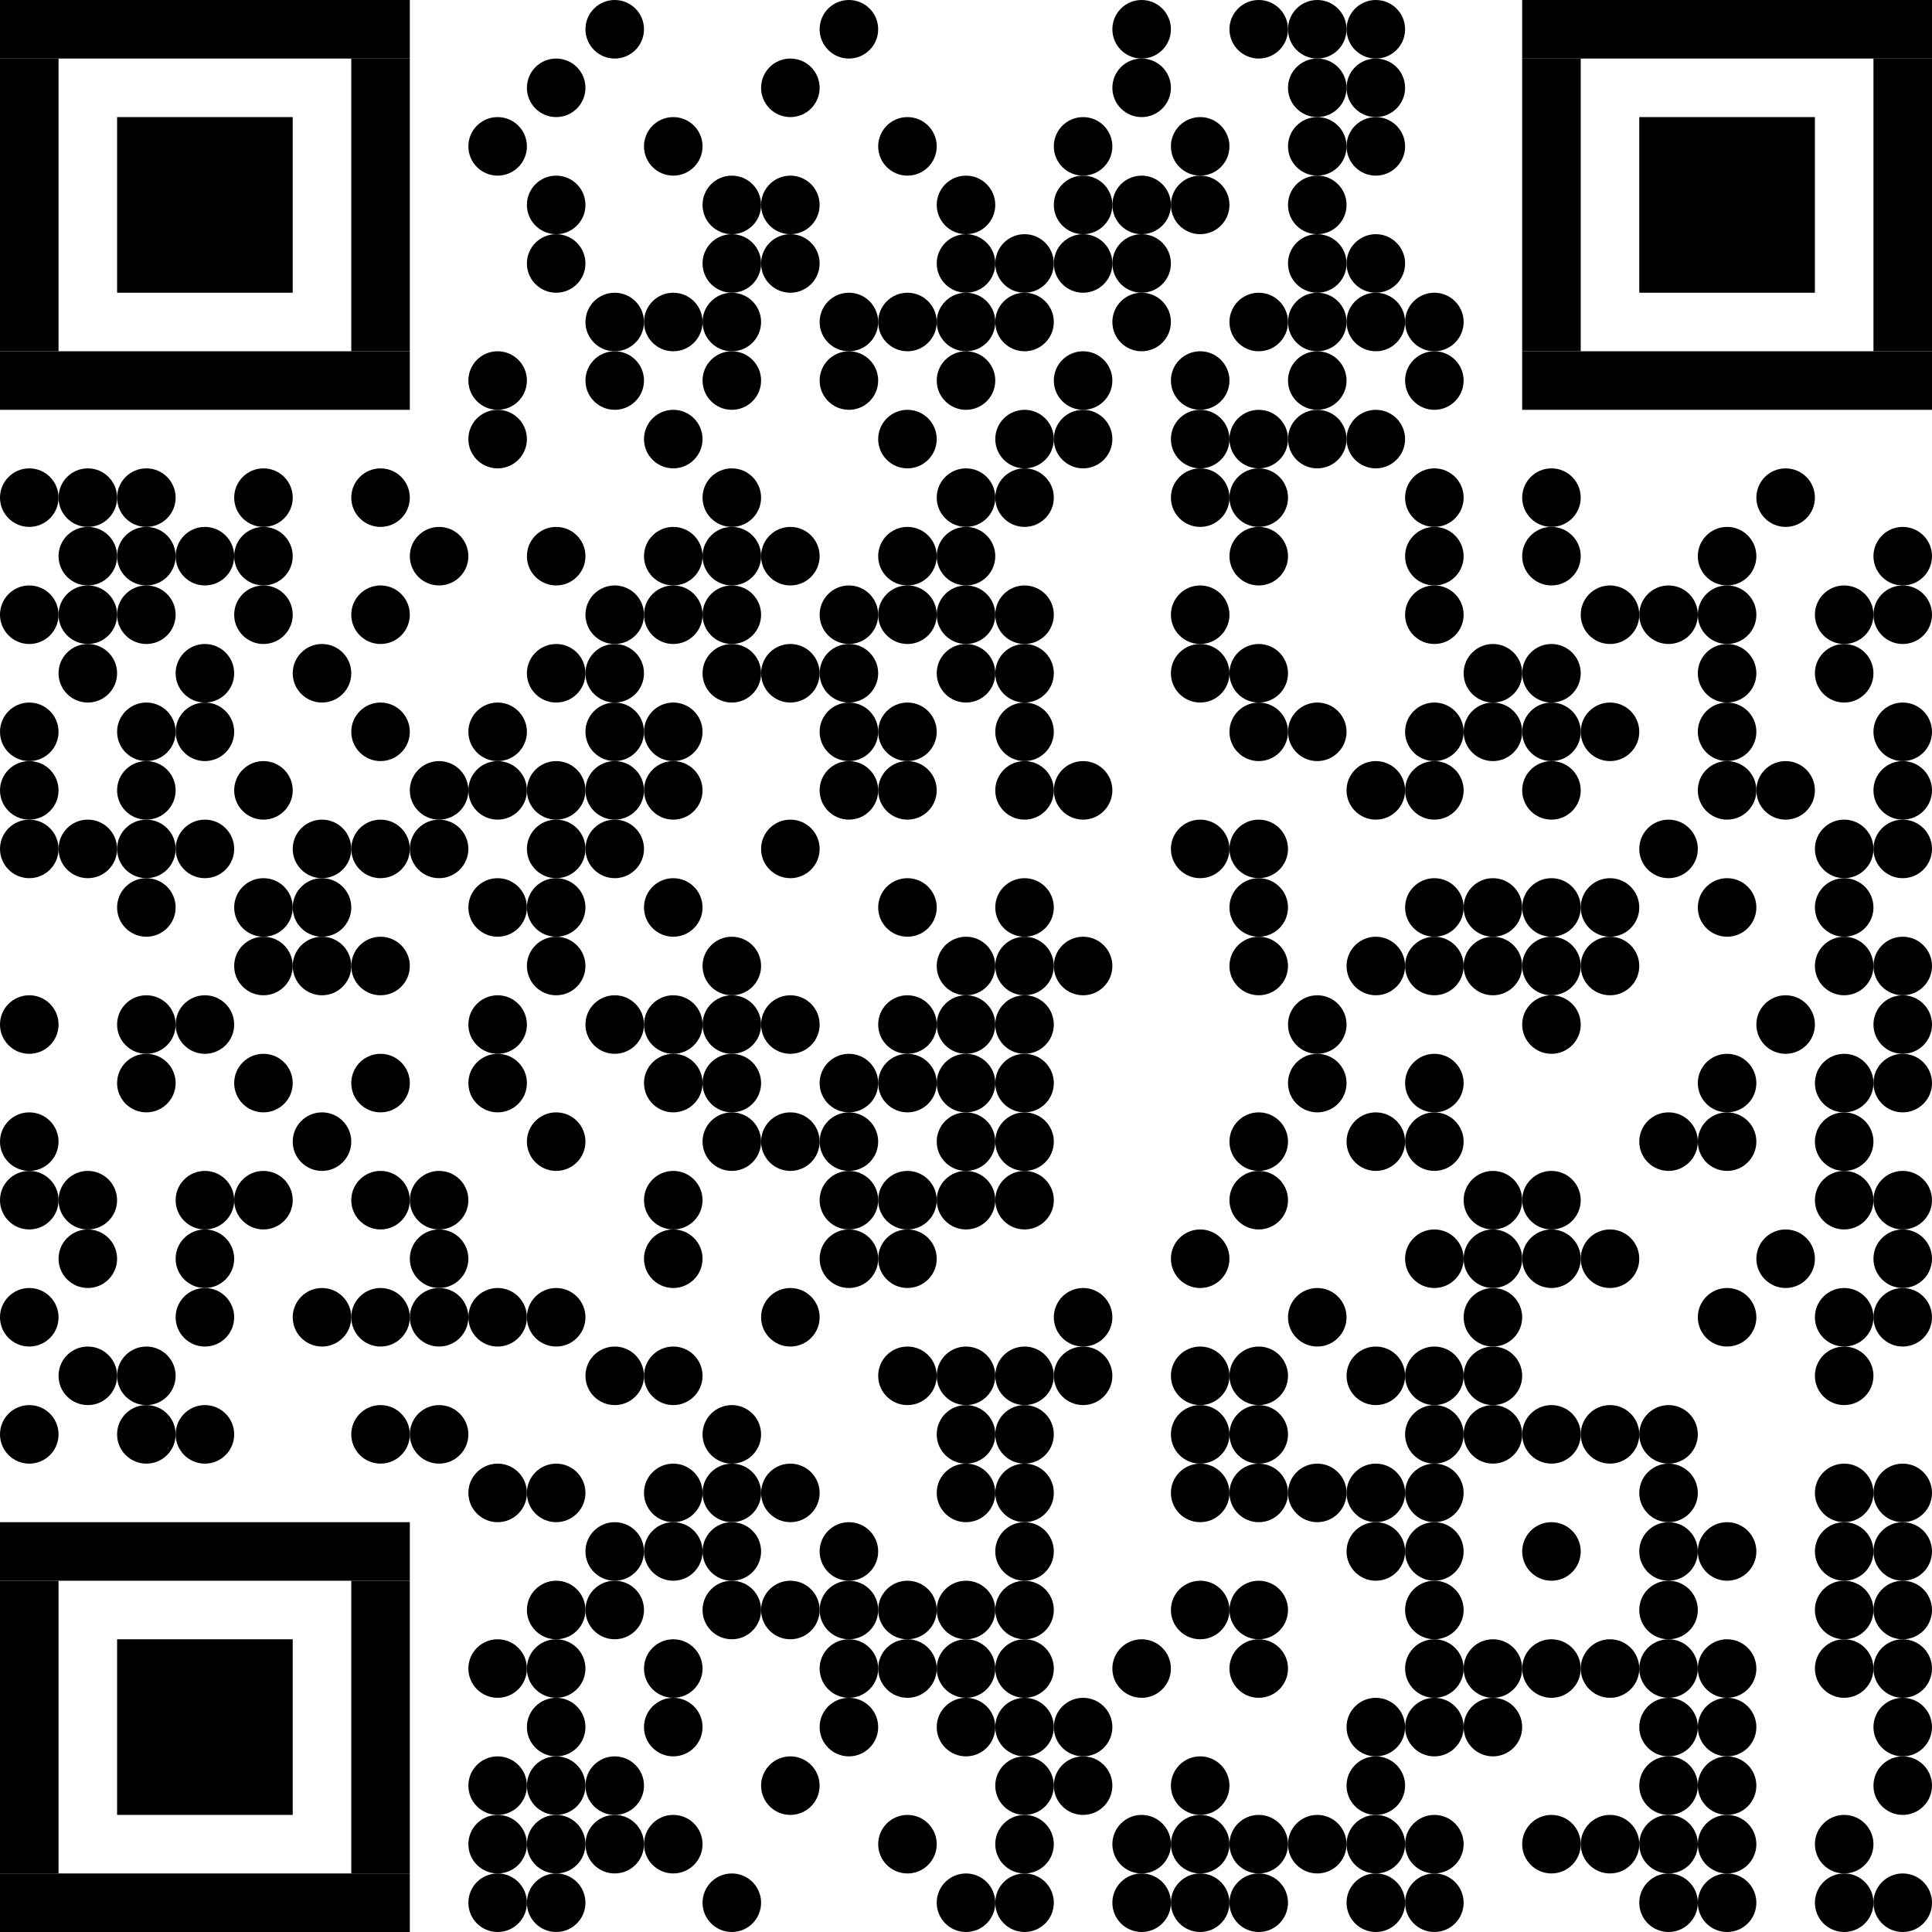
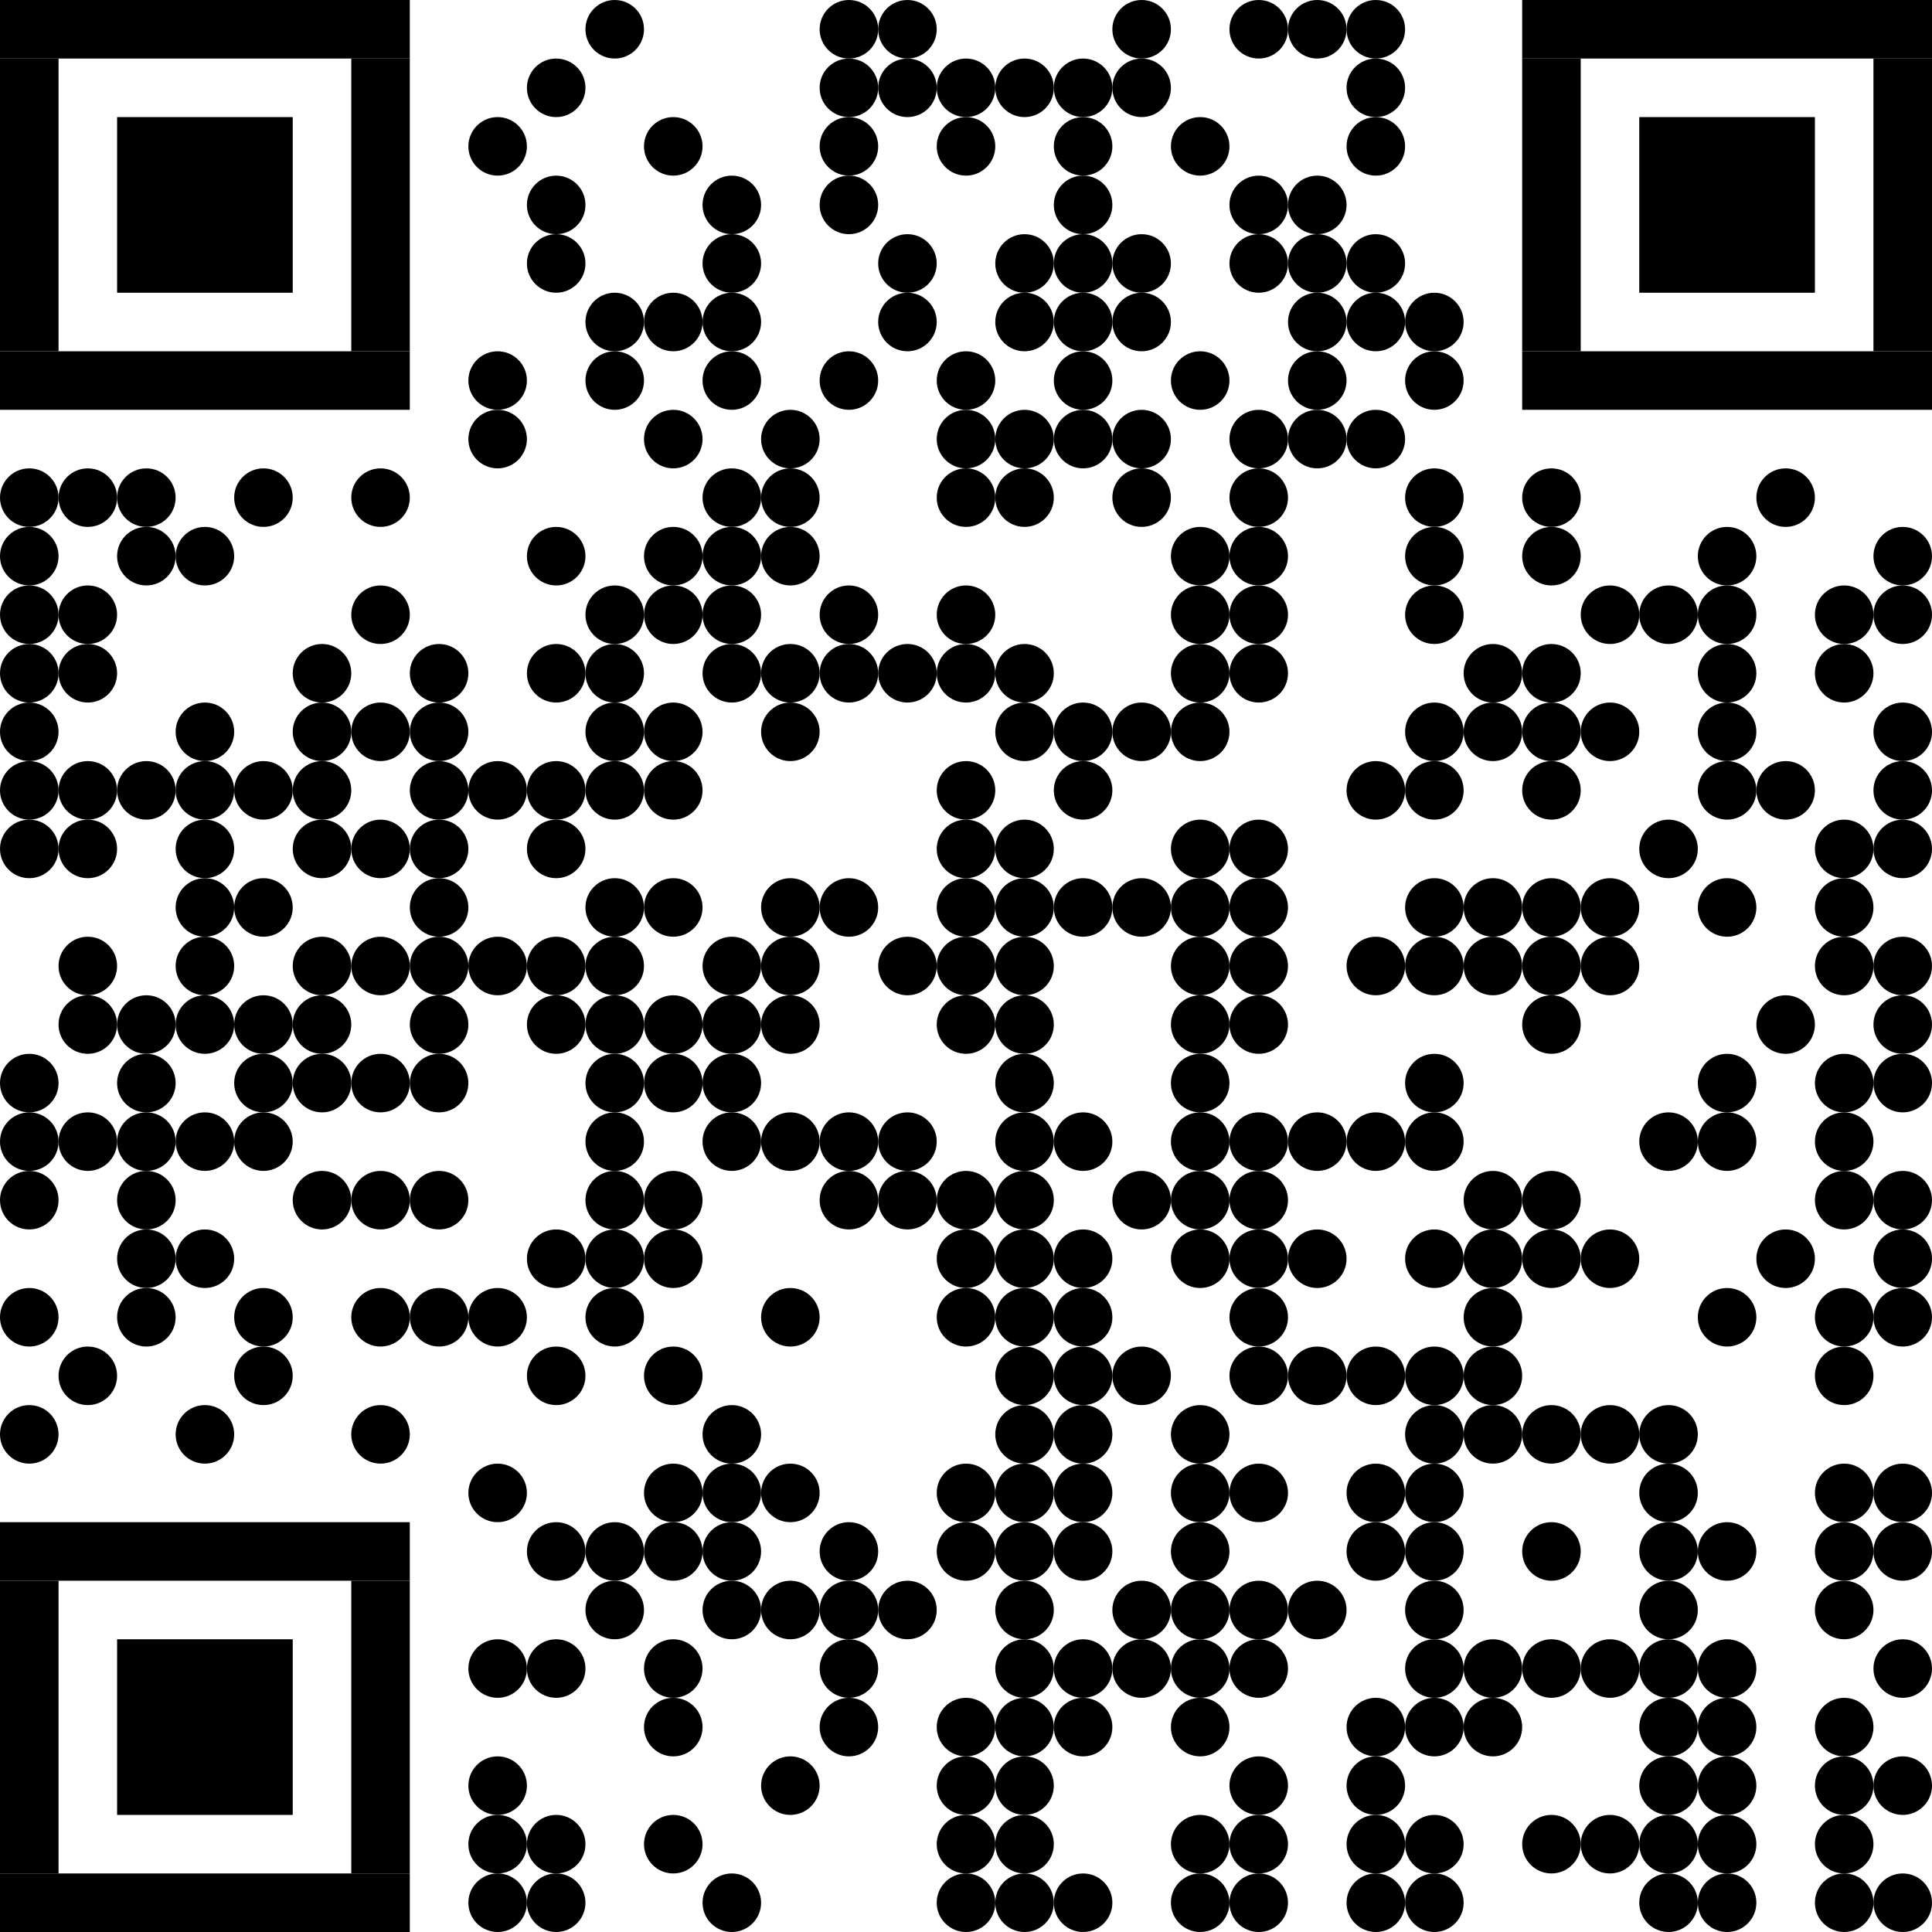
<svg xmlns="http://www.w3.org/2000/svg" class="QR" width="33" height="33" viewBox="0 0 33 33">
  <defs>
    <circle cx="0.5" cy="0.5" r="0.5" id="dot" />
  </defs>
  <rect x="0" y="0" width="33" height="33" class="background" fill="#FFFFFF" />
  <g class="foreground" fill="#000000">
    <rect x="2" y="2" width="3" height="3" />
    <rect x="0" y="0" width="7" height="1" />
    <rect x="0" y="6" width="7" height="1" />
    <rect x="0" y="1" width="1" height="5" />
    <rect x="6" y="1" width="1" height="5" />
    <rect x="28" y="2" width="3" height="3" />
    <rect x="26" y="0" width="7" height="1" />
    <rect x="26" y="6" width="7" height="1" />
    <rect x="26" y="1" width="1" height="5" />
    <rect x="32" y="1" width="1" height="5" />
    <rect x="2" y="28" width="3" height="3" />
    <rect x="0" y="26" width="7" height="1" />
    <rect x="0" y="32" width="7" height="1" />
    <rect x="0" y="27" width="1" height="5" />
    <rect x="6" y="27" width="1" height="5" />
    <use x="8" y="6" href="#dot" />
    <use x="6" y="8" href="#dot" />
    <use x="10" y="6" href="#dot" />
    <use x="6" y="10" href="#dot" />
    <use x="12" y="6" href="#dot" />
    <use x="6" y="12" href="#dot" />
    <use x="14" y="6" href="#dot" />
    <use x="6" y="14" href="#dot" />
    <use x="16" y="6" href="#dot" />
    <use x="6" y="16" href="#dot" />
    <use x="18" y="6" href="#dot" />
    <use x="6" y="18" href="#dot" />
    <use x="20" y="6" href="#dot" />
    <use x="6" y="20" href="#dot" />
    <use x="22" y="6" href="#dot" />
    <use x="6" y="22" href="#dot" />
    <use x="24" y="6" href="#dot" />
    <use x="6" y="24" href="#dot" />
    <use x="8" y="25" href="#dot" />
    <use x="28" y="28" href="#dot" />
    <use x="27" y="28" href="#dot" />
    <use x="26" y="28" href="#dot" />
    <use x="25" y="28" href="#dot" />
    <use x="24" y="28" href="#dot" />
    <use x="28" y="27" href="#dot" />
    <use x="26" y="26" href="#dot" />
    <use x="2" y="8" href="#dot" />
    <use x="1" y="8" href="#dot" />
    <use x="24" y="27" href="#dot" />
    <use x="28" y="26" href="#dot" />
    <use x="8" y="30" href="#dot" />
    <use x="8" y="31" href="#dot" />
    <use x="8" y="32" href="#dot" />
    <use x="24" y="26" href="#dot" />
    <use x="28" y="25" href="#dot" />
    <use x="30" y="8" href="#dot" />
    <use x="26" y="8" href="#dot" />
    <use x="4" y="8" href="#dot" />
    <use x="24" y="25" href="#dot" />
    <use x="28" y="24" href="#dot" />
    <use x="27" y="24" href="#dot" />
    <use x="26" y="24" href="#dot" />
    <use x="25" y="24" href="#dot" />
    <use x="24" y="24" href="#dot" />
    <use x="0" y="8" href="#dot" />
    <use x="8" y="28" href="#dot" />
    <use x="8" y="7" href="#dot" />
    <use x="8" y="2" href="#dot" />
    <use x="32" y="32" href="#dot" />
    <use x="31" y="32" href="#dot" />
    <use x="31" y="31" href="#dot" />
    <use x="32" y="30" href="#dot" />
-     <use x="32" y="29" href="#dot" />
+     <use x="31" y="30" href="#dot" />
+     <use x="31" y="29" href="#dot" />
    <use x="32" y="28" href="#dot" />
-     <use x="31" y="28" href="#dot" />
-     <use x="32" y="27" href="#dot" />
    <use x="31" y="27" href="#dot" />
    <use x="32" y="26" href="#dot" />
    <use x="31" y="26" href="#dot" />
    <use x="32" y="25" href="#dot" />
    <use x="31" y="25" href="#dot" />
    <use x="31" y="23" href="#dot" />
    <use x="32" y="22" href="#dot" />
    <use x="31" y="22" href="#dot" />
    <use x="32" y="21" href="#dot" />
    <use x="32" y="20" href="#dot" />
    <use x="31" y="20" href="#dot" />
    <use x="31" y="19" href="#dot" />
    <use x="32" y="18" href="#dot" />
    <use x="31" y="18" href="#dot" />
    <use x="32" y="17" href="#dot" />
    <use x="32" y="16" href="#dot" />
    <use x="31" y="16" href="#dot" />
    <use x="31" y="15" href="#dot" />
    <use x="32" y="14" href="#dot" />
    <use x="31" y="14" href="#dot" />
    <use x="32" y="13" href="#dot" />
    <use x="32" y="12" href="#dot" />
    <use x="31" y="11" href="#dot" />
    <use x="32" y="10" href="#dot" />
    <use x="31" y="10" href="#dot" />
    <use x="32" y="9" href="#dot" />
    <use x="29" y="9" href="#dot" />
    <use x="29" y="10" href="#dot" />
    <use x="29" y="11" href="#dot" />
    <use x="29" y="12" href="#dot" />
    <use x="30" y="13" href="#dot" />
    <use x="29" y="13" href="#dot" />
    <use x="29" y="15" href="#dot" />
    <use x="30" y="17" href="#dot" />
    <use x="29" y="18" href="#dot" />
    <use x="29" y="19" href="#dot" />
    <use x="30" y="21" href="#dot" />
    <use x="29" y="22" href="#dot" />
    <use x="29" y="26" href="#dot" />
    <use x="29" y="28" href="#dot" />
    <use x="29" y="29" href="#dot" />
    <use x="29" y="30" href="#dot" />
    <use x="29" y="31" href="#dot" />
    <use x="29" y="32" href="#dot" />
    <use x="28" y="32" href="#dot" />
    <use x="28" y="31" href="#dot" />
    <use x="27" y="31" href="#dot" />
    <use x="28" y="30" href="#dot" />
    <use x="28" y="29" href="#dot" />
    <use x="27" y="21" href="#dot" />
    <use x="28" y="19" href="#dot" />
    <use x="27" y="16" href="#dot" />
    <use x="27" y="15" href="#dot" />
    <use x="28" y="14" href="#dot" />
    <use x="27" y="12" href="#dot" />
    <use x="28" y="10" href="#dot" />
    <use x="27" y="10" href="#dot" />
    <use x="26" y="9" href="#dot" />
    <use x="26" y="11" href="#dot" />
    <use x="25" y="11" href="#dot" />
    <use x="26" y="12" href="#dot" />
    <use x="25" y="12" href="#dot" />
    <use x="26" y="13" href="#dot" />
    <use x="26" y="15" href="#dot" />
    <use x="25" y="15" href="#dot" />
    <use x="26" y="16" href="#dot" />
    <use x="25" y="16" href="#dot" />
    <use x="26" y="17" href="#dot" />
    <use x="26" y="20" href="#dot" />
    <use x="25" y="20" href="#dot" />
    <use x="26" y="21" href="#dot" />
    <use x="25" y="21" href="#dot" />
    <use x="25" y="22" href="#dot" />
    <use x="25" y="23" href="#dot" />
    <use x="25" y="29" href="#dot" />
    <use x="26" y="31" href="#dot" />
    <use x="24" y="32" href="#dot" />
    <use x="23" y="32" href="#dot" />
    <use x="24" y="31" href="#dot" />
    <use x="23" y="31" href="#dot" />
    <use x="23" y="30" href="#dot" />
    <use x="24" y="29" href="#dot" />
    <use x="23" y="29" href="#dot" />
    <use x="23" y="26" href="#dot" />
    <use x="23" y="25" href="#dot" />
    <use x="24" y="23" href="#dot" />
    <use x="23" y="23" href="#dot" />
    <use x="24" y="21" href="#dot" />
    <use x="24" y="19" href="#dot" />
    <use x="23" y="19" href="#dot" />
    <use x="24" y="18" href="#dot" />
    <use x="24" y="16" href="#dot" />
    <use x="23" y="16" href="#dot" />
    <use x="24" y="15" href="#dot" />
    <use x="24" y="13" href="#dot" />
    <use x="23" y="13" href="#dot" />
    <use x="24" y="12" href="#dot" />
    <use x="24" y="10" href="#dot" />
    <use x="24" y="9" href="#dot" />
    <use x="24" y="8" href="#dot" />
    <use x="23" y="7" href="#dot" />
    <use x="24" y="5" href="#dot" />
    <use x="23" y="5" href="#dot" />
    <use x="23" y="4" href="#dot" />
    <use x="23" y="2" href="#dot" />
    <use x="23" y="1" href="#dot" />
    <use x="23" y="0" href="#dot" />
    <use x="22" y="0" href="#dot" />
    <use x="21" y="0" href="#dot" />
-     <use x="22" y="1" href="#dot" />
-     <use x="22" y="2" href="#dot" />
    <use x="22" y="3" href="#dot" />
+     <use x="21" y="3" href="#dot" />
    <use x="22" y="4" href="#dot" />
+     <use x="21" y="4" href="#dot" />
    <use x="22" y="5" href="#dot" />
-     <use x="21" y="5" href="#dot" />
    <use x="22" y="7" href="#dot" />
    <use x="21" y="7" href="#dot" />
    <use x="21" y="8" href="#dot" />
    <use x="21" y="9" href="#dot" />
+     <use x="21" y="10" href="#dot" />
    <use x="21" y="11" href="#dot" />
-     <use x="22" y="12" href="#dot" />
-     <use x="21" y="12" href="#dot" />
    <use x="21" y="14" href="#dot" />
    <use x="21" y="15" href="#dot" />
    <use x="21" y="16" href="#dot" />
-     <use x="22" y="17" href="#dot" />
-     <use x="22" y="18" href="#dot" />
+     <use x="21" y="17" href="#dot" />
+     <use x="22" y="19" href="#dot" />
    <use x="21" y="19" href="#dot" />
    <use x="21" y="20" href="#dot" />
-     <use x="22" y="22" href="#dot" />
+     <use x="22" y="21" href="#dot" />
+     <use x="21" y="21" href="#dot" />
+     <use x="21" y="22" href="#dot" />
+     <use x="22" y="23" href="#dot" />
    <use x="21" y="23" href="#dot" />
-     <use x="21" y="24" href="#dot" />
-     <use x="22" y="25" href="#dot" />
    <use x="21" y="25" href="#dot" />
+     <use x="22" y="27" href="#dot" />
    <use x="21" y="27" href="#dot" />
    <use x="21" y="28" href="#dot" />
-     <use x="22" y="31" href="#dot" />
+     <use x="21" y="30" href="#dot" />
    <use x="21" y="31" href="#dot" />
    <use x="21" y="32" href="#dot" />
    <use x="20" y="32" href="#dot" />
-     <use x="19" y="32" href="#dot" />
    <use x="20" y="31" href="#dot" />
-     <use x="19" y="31" href="#dot" />
-     <use x="20" y="30" href="#dot" />
+     <use x="20" y="29" href="#dot" />
+     <use x="20" y="28" href="#dot" />
    <use x="19" y="28" href="#dot" />
    <use x="20" y="27" href="#dot" />
+     <use x="19" y="27" href="#dot" />
+     <use x="20" y="26" href="#dot" />
    <use x="20" y="25" href="#dot" />
    <use x="20" y="24" href="#dot" />
-     <use x="20" y="23" href="#dot" />
+     <use x="19" y="23" href="#dot" />
    <use x="20" y="21" href="#dot" />
+     <use x="20" y="20" href="#dot" />
+     <use x="19" y="20" href="#dot" />
+     <use x="20" y="19" href="#dot" />
+     <use x="20" y="18" href="#dot" />
+     <use x="20" y="17" href="#dot" />
+     <use x="20" y="16" href="#dot" />
+     <use x="20" y="15" href="#dot" />
+     <use x="19" y="15" href="#dot" />
    <use x="20" y="14" href="#dot" />
+     <use x="20" y="12" href="#dot" />
+     <use x="19" y="12" href="#dot" />
    <use x="20" y="11" href="#dot" />
    <use x="20" y="10" href="#dot" />
-     <use x="20" y="8" href="#dot" />
-     <use x="20" y="7" href="#dot" />
+     <use x="20" y="9" href="#dot" />
+     <use x="19" y="8" href="#dot" />
+     <use x="19" y="7" href="#dot" />
    <use x="19" y="5" href="#dot" />
    <use x="19" y="4" href="#dot" />
-     <use x="20" y="3" href="#dot" />
-     <use x="19" y="3" href="#dot" />
    <use x="20" y="2" href="#dot" />
    <use x="19" y="1" href="#dot" />
    <use x="19" y="0" href="#dot" />
+     <use x="18" y="1" href="#dot" />
+     <use x="17" y="1" href="#dot" />
    <use x="18" y="2" href="#dot" />
    <use x="18" y="3" href="#dot" />
    <use x="18" y="4" href="#dot" />
    <use x="17" y="4" href="#dot" />
+     <use x="18" y="5" href="#dot" />
    <use x="17" y="5" href="#dot" />
    <use x="18" y="7" href="#dot" />
    <use x="17" y="7" href="#dot" />
    <use x="17" y="8" href="#dot" />
-     <use x="17" y="10" href="#dot" />
    <use x="17" y="11" href="#dot" />
+     <use x="18" y="12" href="#dot" />
    <use x="17" y="12" href="#dot" />
    <use x="18" y="13" href="#dot" />
-     <use x="17" y="13" href="#dot" />
+     <use x="17" y="14" href="#dot" />
+     <use x="18" y="15" href="#dot" />
    <use x="17" y="15" href="#dot" />
-     <use x="18" y="16" href="#dot" />
    <use x="17" y="16" href="#dot" />
    <use x="17" y="17" href="#dot" />
    <use x="17" y="18" href="#dot" />
+     <use x="18" y="19" href="#dot" />
    <use x="17" y="19" href="#dot" />
    <use x="17" y="20" href="#dot" />
+     <use x="18" y="21" href="#dot" />
+     <use x="17" y="21" href="#dot" />
    <use x="18" y="22" href="#dot" />
+     <use x="17" y="22" href="#dot" />
    <use x="18" y="23" href="#dot" />
    <use x="17" y="23" href="#dot" />
+     <use x="18" y="24" href="#dot" />
    <use x="17" y="24" href="#dot" />
+     <use x="18" y="25" href="#dot" />
    <use x="17" y="25" href="#dot" />
+     <use x="18" y="26" href="#dot" />
    <use x="17" y="26" href="#dot" />
    <use x="17" y="27" href="#dot" />
+     <use x="18" y="28" href="#dot" />
    <use x="17" y="28" href="#dot" />
    <use x="18" y="29" href="#dot" />
    <use x="17" y="29" href="#dot" />
-     <use x="18" y="30" href="#dot" />
    <use x="17" y="30" href="#dot" />
    <use x="17" y="31" href="#dot" />
+     <use x="18" y="32" href="#dot" />
    <use x="17" y="32" href="#dot" />
    <use x="16" y="32" href="#dot" />
-     <use x="15" y="31" href="#dot" />
+     <use x="16" y="31" href="#dot" />
+     <use x="16" y="30" href="#dot" />
    <use x="16" y="29" href="#dot" />
-     <use x="16" y="28" href="#dot" />
-     <use x="15" y="28" href="#dot" />
-     <use x="16" y="27" href="#dot" />
    <use x="15" y="27" href="#dot" />
+     <use x="16" y="26" href="#dot" />
    <use x="16" y="25" href="#dot" />
-     <use x="16" y="24" href="#dot" />
-     <use x="16" y="23" href="#dot" />
-     <use x="15" y="23" href="#dot" />
-     <use x="15" y="21" href="#dot" />
+     <use x="16" y="22" href="#dot" />
+     <use x="16" y="21" href="#dot" />
    <use x="16" y="20" href="#dot" />
    <use x="15" y="20" href="#dot" />
-     <use x="16" y="19" href="#dot" />
-     <use x="16" y="18" href="#dot" />
-     <use x="15" y="18" href="#dot" />
+     <use x="15" y="19" href="#dot" />
    <use x="16" y="17" href="#dot" />
-     <use x="15" y="17" href="#dot" />
    <use x="16" y="16" href="#dot" />
-     <use x="15" y="15" href="#dot" />
-     <use x="15" y="13" href="#dot" />
-     <use x="15" y="12" href="#dot" />
+     <use x="15" y="16" href="#dot" />
+     <use x="16" y="15" href="#dot" />
+     <use x="16" y="14" href="#dot" />
+     <use x="16" y="13" href="#dot" />
    <use x="16" y="11" href="#dot" />
+     <use x="15" y="11" href="#dot" />
    <use x="16" y="10" href="#dot" />
-     <use x="15" y="10" href="#dot" />
-     <use x="16" y="9" href="#dot" />
-     <use x="15" y="9" href="#dot" />
    <use x="16" y="8" href="#dot" />
-     <use x="15" y="7" href="#dot" />
-     <use x="16" y="5" href="#dot" />
+     <use x="16" y="7" href="#dot" />
    <use x="15" y="5" href="#dot" />
-     <use x="16" y="4" href="#dot" />
-     <use x="16" y="3" href="#dot" />
-     <use x="15" y="2" href="#dot" />
+     <use x="15" y="4" href="#dot" />
+     <use x="16" y="2" href="#dot" />
+     <use x="16" y="1" href="#dot" />
+     <use x="15" y="1" href="#dot" />
+     <use x="15" y="0" href="#dot" />
    <use x="14" y="0" href="#dot" />
-     <use x="13" y="1" href="#dot" />
-     <use x="13" y="3" href="#dot" />
-     <use x="13" y="4" href="#dot" />
-     <use x="14" y="5" href="#dot" />
+     <use x="14" y="1" href="#dot" />
+     <use x="14" y="2" href="#dot" />
+     <use x="14" y="3" href="#dot" />
+     <use x="13" y="7" href="#dot" />
+     <use x="13" y="8" href="#dot" />
    <use x="13" y="9" href="#dot" />
    <use x="14" y="10" href="#dot" />
    <use x="14" y="11" href="#dot" />
    <use x="13" y="11" href="#dot" />
-     <use x="14" y="12" href="#dot" />
-     <use x="14" y="13" href="#dot" />
-     <use x="13" y="14" href="#dot" />
+     <use x="13" y="12" href="#dot" />
+     <use x="14" y="15" href="#dot" />
+     <use x="13" y="15" href="#dot" />
+     <use x="13" y="16" href="#dot" />
    <use x="13" y="17" href="#dot" />
-     <use x="14" y="18" href="#dot" />
    <use x="14" y="19" href="#dot" />
    <use x="13" y="19" href="#dot" />
    <use x="14" y="20" href="#dot" />
-     <use x="14" y="21" href="#dot" />
    <use x="13" y="22" href="#dot" />
    <use x="13" y="25" href="#dot" />
    <use x="14" y="26" href="#dot" />
    <use x="14" y="27" href="#dot" />
    <use x="13" y="27" href="#dot" />
    <use x="14" y="28" href="#dot" />
    <use x="14" y="29" href="#dot" />
    <use x="13" y="30" href="#dot" />
    <use x="12" y="32" href="#dot" />
    <use x="11" y="31" href="#dot" />
    <use x="11" y="29" href="#dot" />
    <use x="11" y="28" href="#dot" />
    <use x="12" y="27" href="#dot" />
    <use x="12" y="26" href="#dot" />
    <use x="11" y="26" href="#dot" />
    <use x="12" y="25" href="#dot" />
    <use x="11" y="25" href="#dot" />
    <use x="12" y="24" href="#dot" />
    <use x="11" y="23" href="#dot" />
    <use x="11" y="21" href="#dot" />
    <use x="11" y="20" href="#dot" />
    <use x="12" y="19" href="#dot" />
    <use x="12" y="18" href="#dot" />
    <use x="11" y="18" href="#dot" />
    <use x="12" y="17" href="#dot" />
    <use x="11" y="17" href="#dot" />
    <use x="12" y="16" href="#dot" />
    <use x="11" y="15" href="#dot" />
    <use x="11" y="13" href="#dot" />
    <use x="11" y="12" href="#dot" />
    <use x="12" y="11" href="#dot" />
    <use x="12" y="10" href="#dot" />
    <use x="11" y="10" href="#dot" />
    <use x="12" y="9" href="#dot" />
    <use x="11" y="9" href="#dot" />
    <use x="12" y="8" href="#dot" />
    <use x="11" y="7" href="#dot" />
    <use x="12" y="5" href="#dot" />
    <use x="11" y="5" href="#dot" />
    <use x="12" y="4" href="#dot" />
    <use x="12" y="3" href="#dot" />
    <use x="11" y="2" href="#dot" />
    <use x="10" y="0" href="#dot" />
    <use x="9" y="1" href="#dot" />
    <use x="9" y="3" href="#dot" />
    <use x="9" y="4" href="#dot" />
    <use x="10" y="5" href="#dot" />
    <use x="9" y="9" href="#dot" />
    <use x="10" y="10" href="#dot" />
    <use x="10" y="11" href="#dot" />
    <use x="9" y="11" href="#dot" />
    <use x="10" y="12" href="#dot" />
    <use x="10" y="13" href="#dot" />
    <use x="9" y="13" href="#dot" />
-     <use x="10" y="14" href="#dot" />
    <use x="9" y="14" href="#dot" />
-     <use x="9" y="15" href="#dot" />
+     <use x="10" y="15" href="#dot" />
+     <use x="10" y="16" href="#dot" />
    <use x="9" y="16" href="#dot" />
    <use x="10" y="17" href="#dot" />
-     <use x="9" y="19" href="#dot" />
-     <use x="9" y="22" href="#dot" />
-     <use x="10" y="23" href="#dot" />
-     <use x="9" y="25" href="#dot" />
+     <use x="9" y="17" href="#dot" />
+     <use x="10" y="18" href="#dot" />
+     <use x="10" y="19" href="#dot" />
+     <use x="10" y="20" href="#dot" />
+     <use x="10" y="21" href="#dot" />
+     <use x="9" y="21" href="#dot" />
+     <use x="10" y="22" href="#dot" />
+     <use x="9" y="23" href="#dot" />
    <use x="10" y="26" href="#dot" />
+     <use x="9" y="26" href="#dot" />
    <use x="10" y="27" href="#dot" />
-     <use x="9" y="27" href="#dot" />
    <use x="9" y="28" href="#dot" />
-     <use x="9" y="29" href="#dot" />
-     <use x="10" y="30" href="#dot" />
-     <use x="9" y="30" href="#dot" />
-     <use x="10" y="31" href="#dot" />
    <use x="9" y="31" href="#dot" />
    <use x="9" y="32" href="#dot" />
-     <use x="7" y="24" href="#dot" />
    <use x="8" y="22" href="#dot" />
    <use x="7" y="22" href="#dot" />
-     <use x="7" y="21" href="#dot" />
    <use x="7" y="20" href="#dot" />
-     <use x="8" y="18" href="#dot" />
-     <use x="8" y="17" href="#dot" />
-     <use x="8" y="15" href="#dot" />
+     <use x="7" y="18" href="#dot" />
+     <use x="7" y="17" href="#dot" />
+     <use x="8" y="16" href="#dot" />
+     <use x="7" y="16" href="#dot" />
+     <use x="7" y="15" href="#dot" />
    <use x="7" y="14" href="#dot" />
    <use x="8" y="13" href="#dot" />
    <use x="7" y="13" href="#dot" />
-     <use x="8" y="12" href="#dot" />
-     <use x="7" y="9" href="#dot" />
-     <use x="4" y="9" href="#dot" />
-     <use x="4" y="10" href="#dot" />
+     <use x="7" y="12" href="#dot" />
+     <use x="7" y="11" href="#dot" />
    <use x="5" y="11" href="#dot" />
+     <use x="5" y="12" href="#dot" />
+     <use x="5" y="13" href="#dot" />
    <use x="4" y="13" href="#dot" />
    <use x="5" y="14" href="#dot" />
-     <use x="5" y="15" href="#dot" />
    <use x="4" y="15" href="#dot" />
    <use x="5" y="16" href="#dot" />
-     <use x="4" y="16" href="#dot" />
+     <use x="5" y="17" href="#dot" />
+     <use x="4" y="17" href="#dot" />
+     <use x="5" y="18" href="#dot" />
    <use x="4" y="18" href="#dot" />
-     <use x="5" y="19" href="#dot" />
-     <use x="4" y="20" href="#dot" />
-     <use x="5" y="22" href="#dot" />
+     <use x="4" y="19" href="#dot" />
+     <use x="5" y="20" href="#dot" />
+     <use x="4" y="22" href="#dot" />
+     <use x="4" y="23" href="#dot" />
    <use x="3" y="24" href="#dot" />
-     <use x="2" y="24" href="#dot" />
-     <use x="2" y="23" href="#dot" />
-     <use x="3" y="22" href="#dot" />
+     <use x="2" y="22" href="#dot" />
    <use x="3" y="21" href="#dot" />
-     <use x="3" y="20" href="#dot" />
+     <use x="2" y="21" href="#dot" />
+     <use x="2" y="20" href="#dot" />
+     <use x="3" y="19" href="#dot" />
+     <use x="2" y="19" href="#dot" />
    <use x="2" y="18" href="#dot" />
    <use x="3" y="17" href="#dot" />
    <use x="2" y="17" href="#dot" />
-     <use x="2" y="15" href="#dot" />
+     <use x="3" y="16" href="#dot" />
+     <use x="3" y="15" href="#dot" />
    <use x="3" y="14" href="#dot" />
-     <use x="2" y="14" href="#dot" />
+     <use x="3" y="13" href="#dot" />
    <use x="2" y="13" href="#dot" />
    <use x="3" y="12" href="#dot" />
-     <use x="2" y="12" href="#dot" />
-     <use x="3" y="11" href="#dot" />
-     <use x="2" y="10" href="#dot" />
    <use x="3" y="9" href="#dot" />
    <use x="2" y="9" href="#dot" />
-     <use x="1" y="9" href="#dot" />
+     <use x="0" y="9" href="#dot" />
    <use x="1" y="10" href="#dot" />
    <use x="0" y="10" href="#dot" />
    <use x="1" y="11" href="#dot" />
+     <use x="0" y="11" href="#dot" />
    <use x="0" y="12" href="#dot" />
+     <use x="1" y="13" href="#dot" />
    <use x="0" y="13" href="#dot" />
    <use x="1" y="14" href="#dot" />
    <use x="0" y="14" href="#dot" />
-     <use x="0" y="17" href="#dot" />
+     <use x="1" y="16" href="#dot" />
+     <use x="1" y="17" href="#dot" />
+     <use x="0" y="18" href="#dot" />
+     <use x="1" y="19" href="#dot" />
    <use x="0" y="19" href="#dot" />
-     <use x="1" y="20" href="#dot" />
    <use x="0" y="20" href="#dot" />
-     <use x="1" y="21" href="#dot" />
    <use x="0" y="22" href="#dot" />
    <use x="1" y="23" href="#dot" />
    <use x="0" y="24" href="#dot" />
  </g>
</svg>
